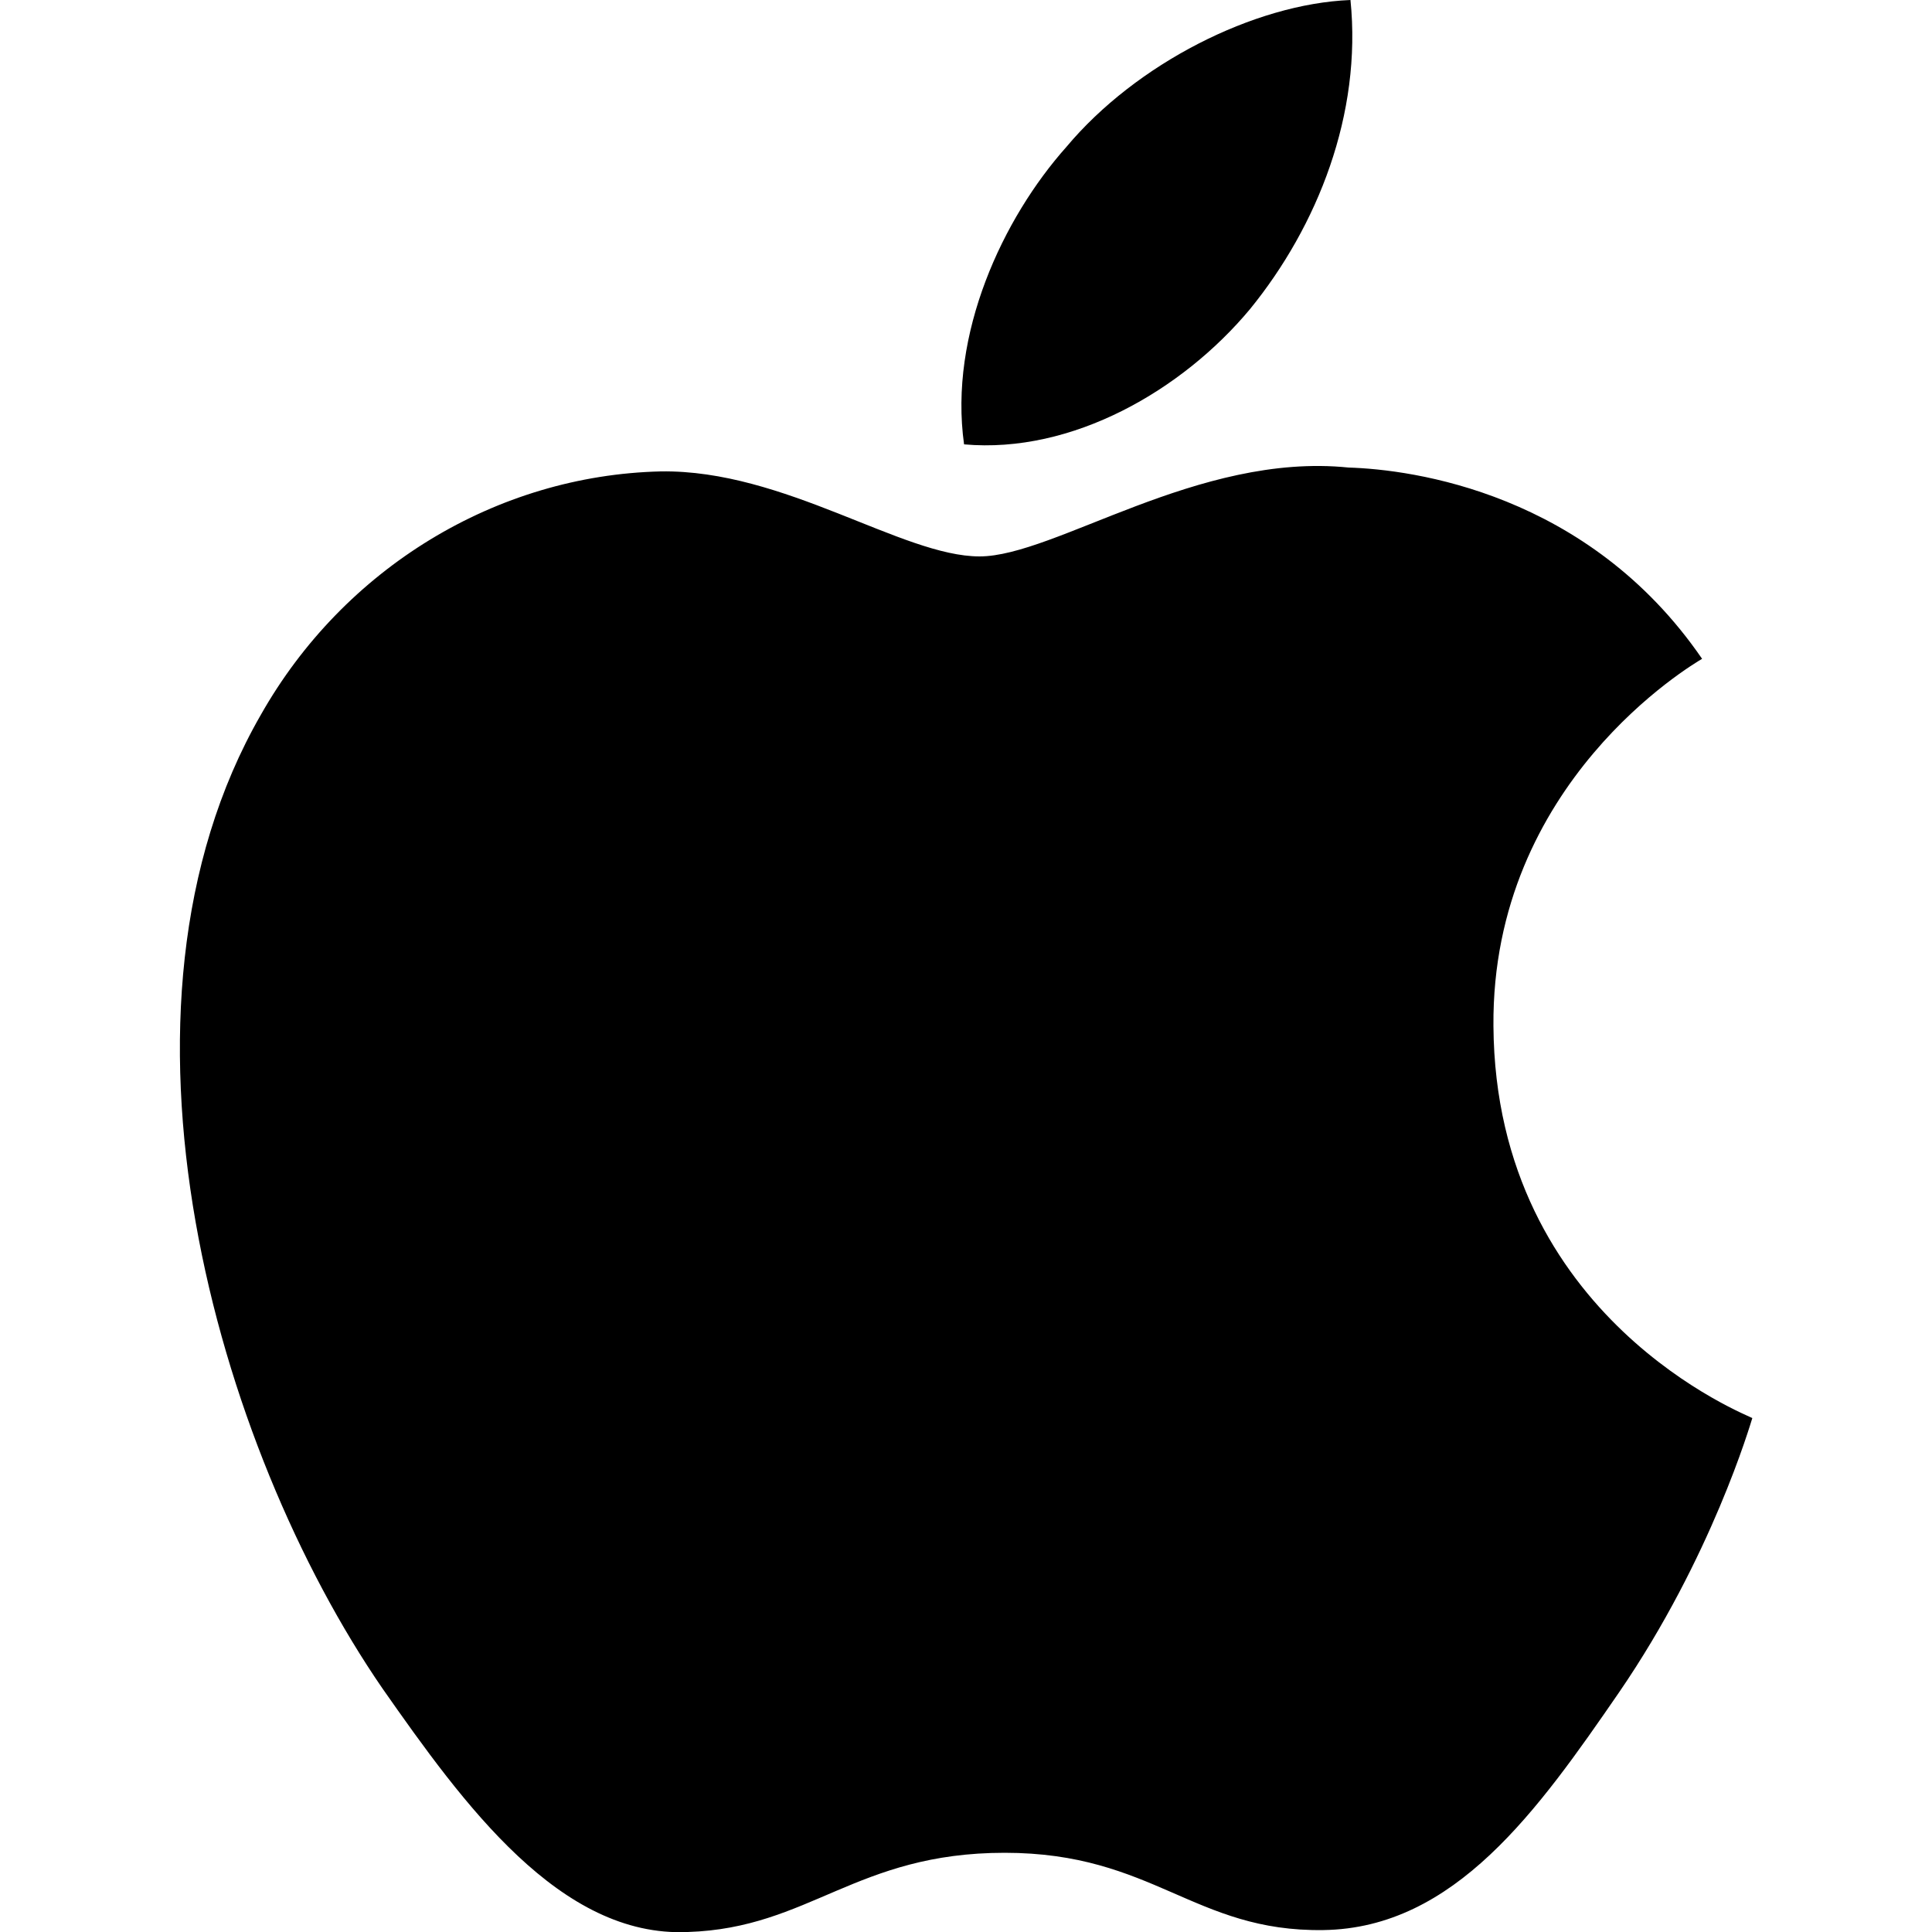
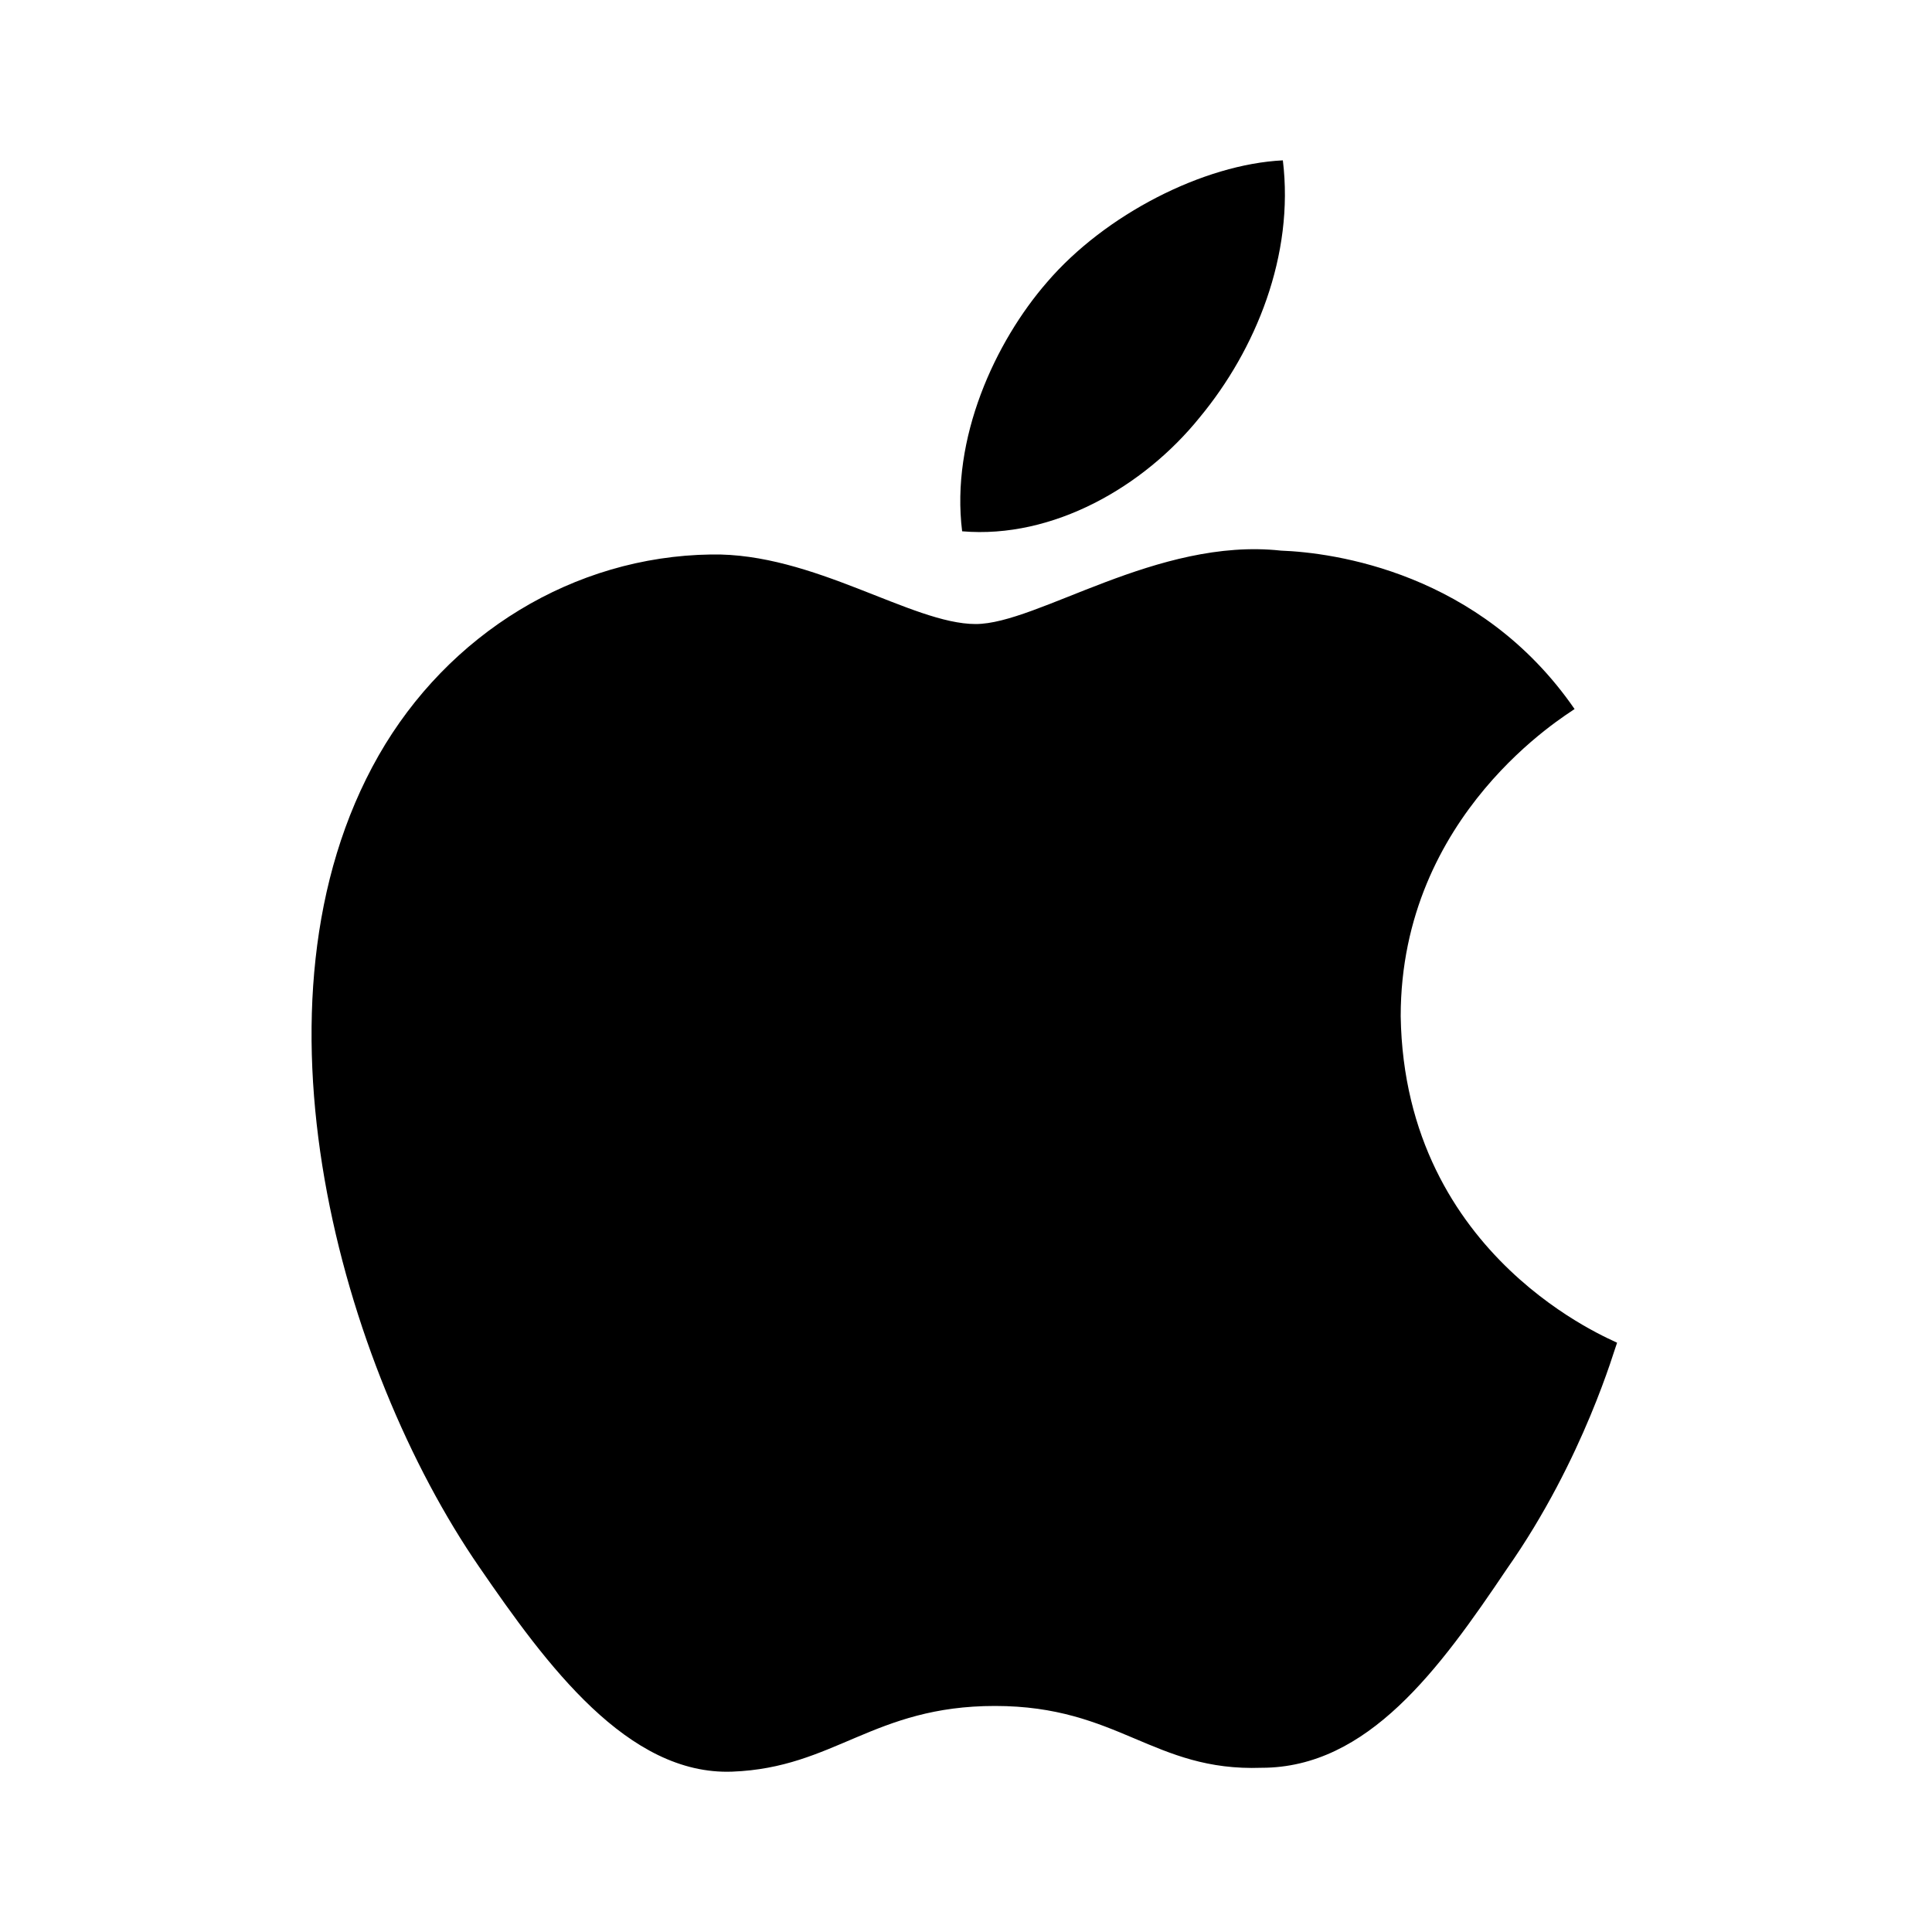
<svg xmlns="http://www.w3.org/2000/svg" viewBox="0 0 1000 1000">
-   <path d="M773 531c-1-126 103-187 108-190-59-86-150-98-183-99-78-8-152 46-191 46-40 0-101-45-165-44-85 2-164 50-207 126-88 153-23 379 63 504 42 60 92 129 158 126 63-2 87-41 164-41s98 41 165 40c68-1 111-62 153-123 48-70 68-139 69-142-1-1-133-51-134-203zM647 160c35-43 58-101 52-160-50 2-111 33-147 76-33 37-61 97-53 154 56 5 113-28 148-70z" />
+   <path d="M780 812c-35 52-72 103-127 103-56 2-74-32-138-32-63 0-83 32-136 34-54 2-96-55-131-106-71-103-125-292-52-420 36-63 101-103 172-104 53-1 104 36 137 36 32 0 94-45 158-38 27 1 103 11 152 82-4 3-90 54-90 159 2 126 111 168 112 169-1 2-17 60-57 117M542 146c30-35 81-61 122-63 6 49-14 98-43 133-29 36-76 63-123 59-6-48 17-98 44-129z" />
</svg>
